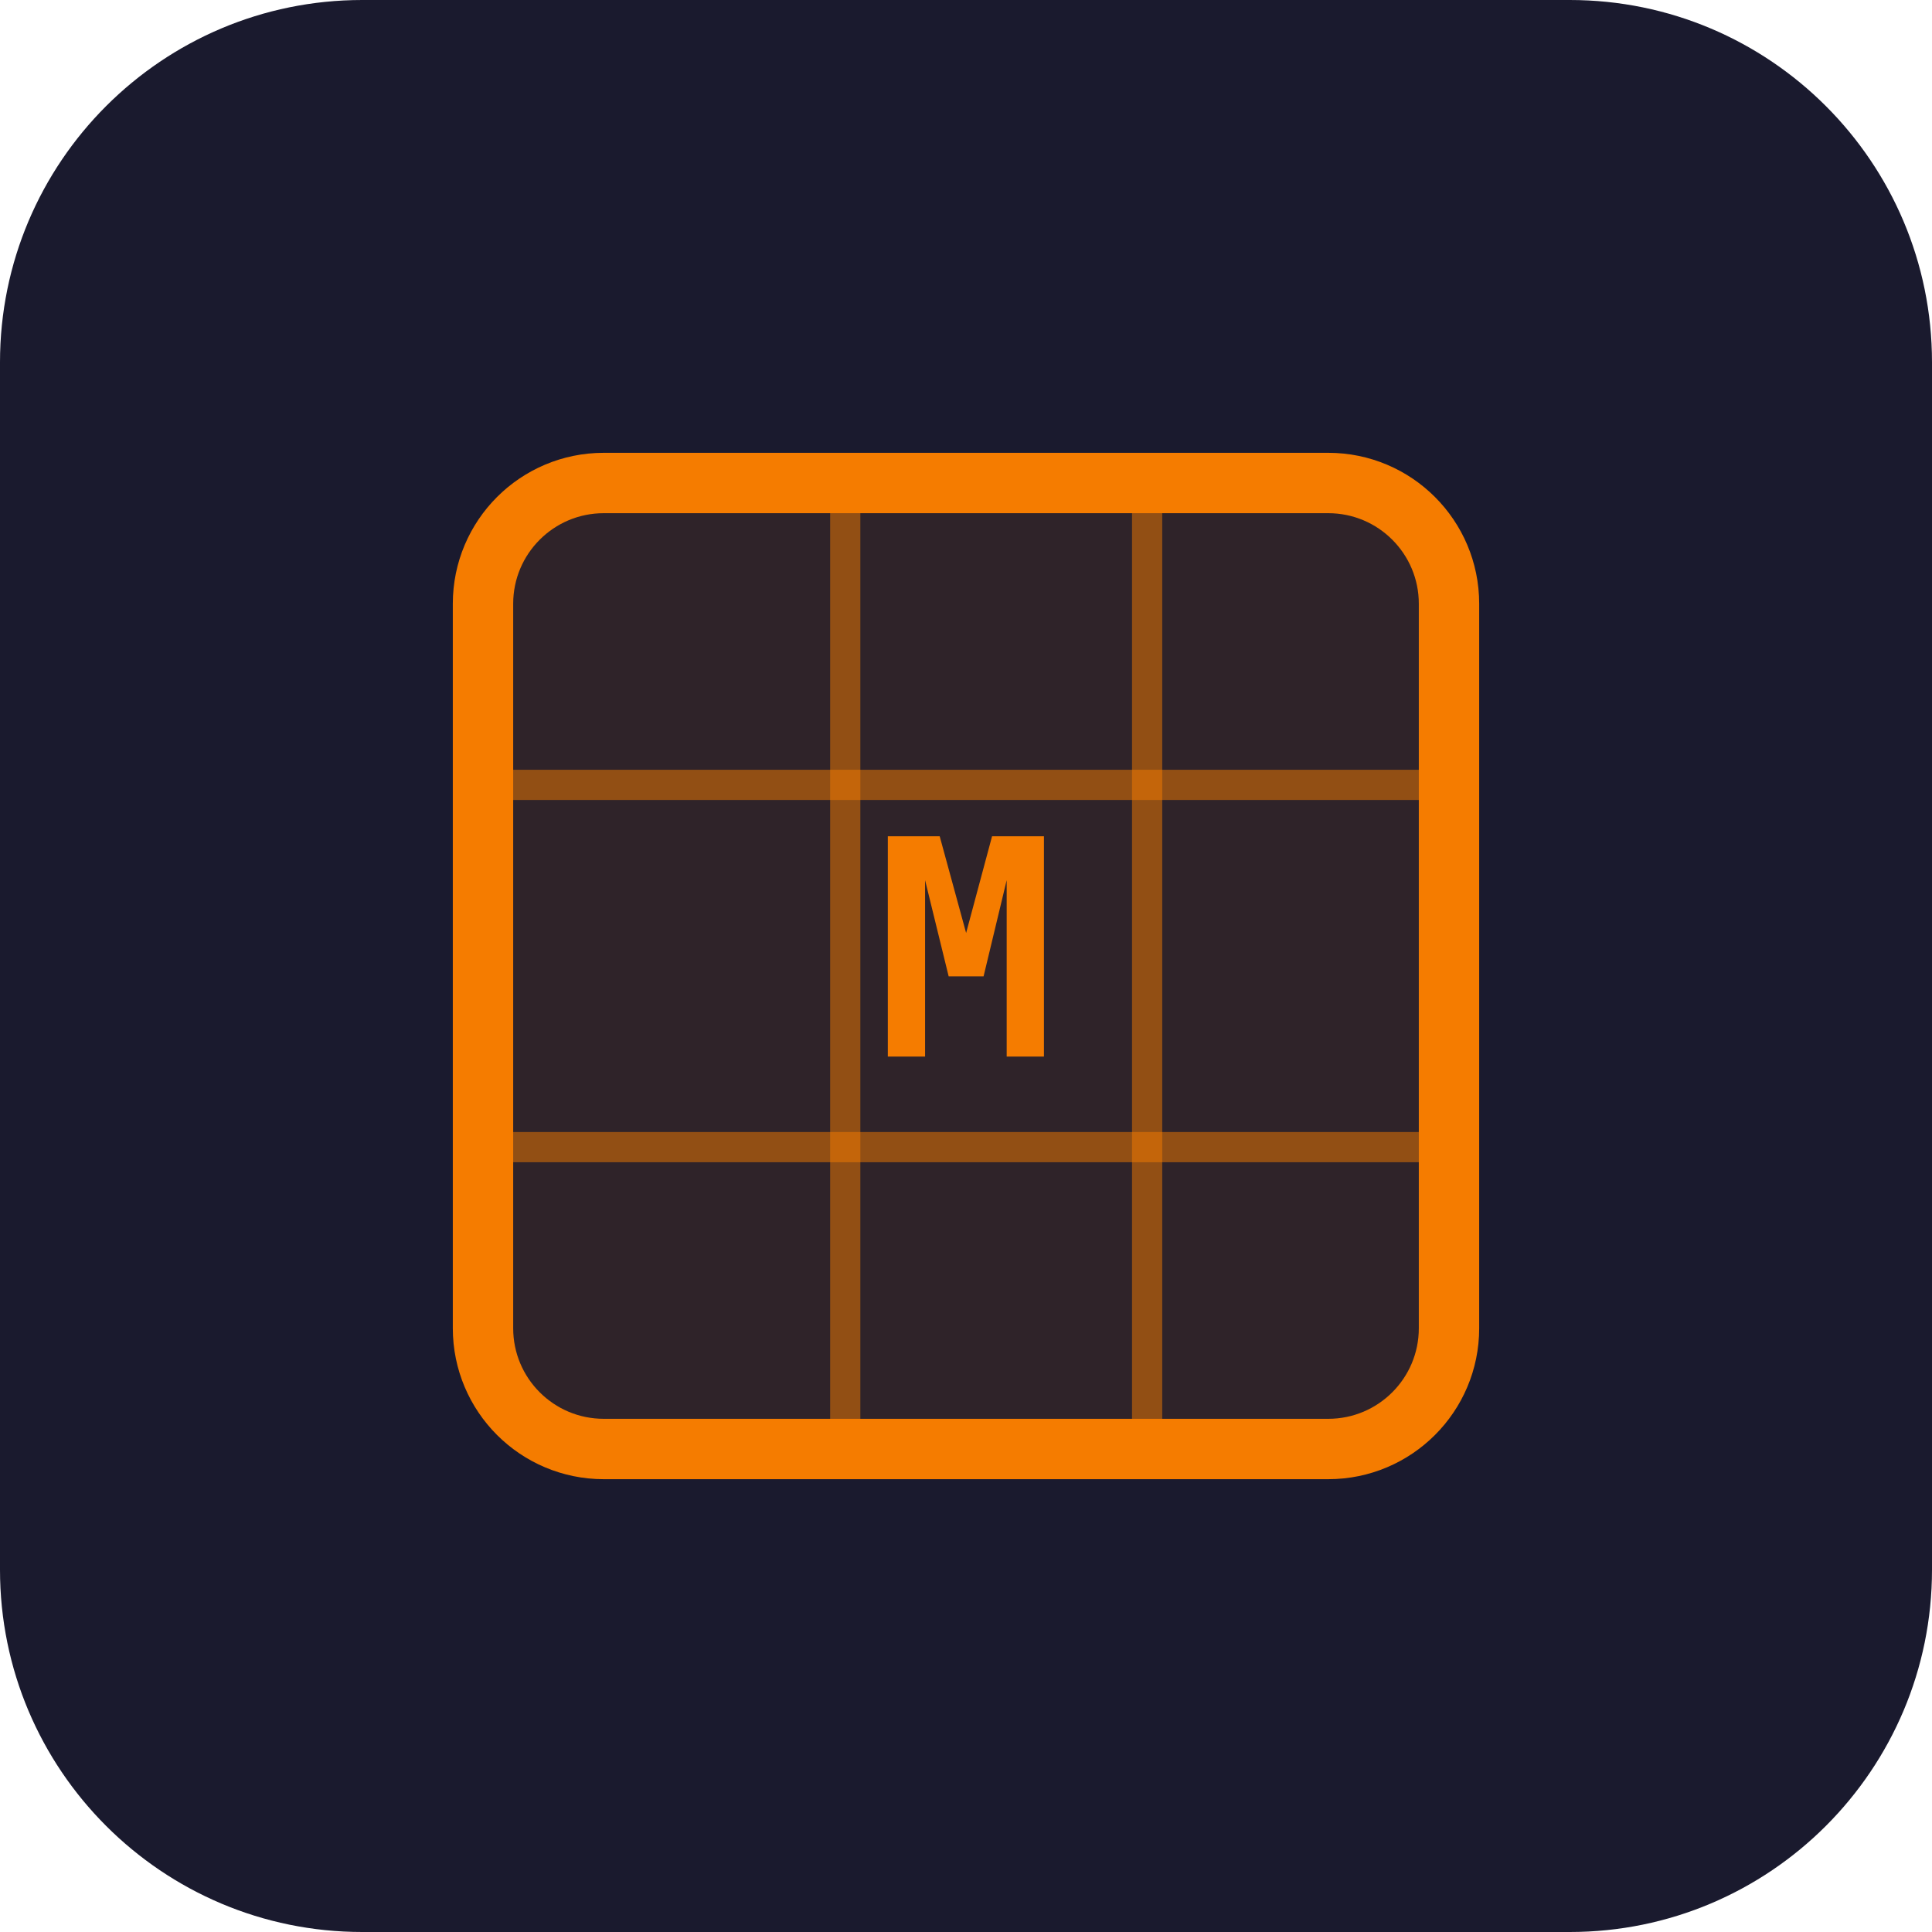
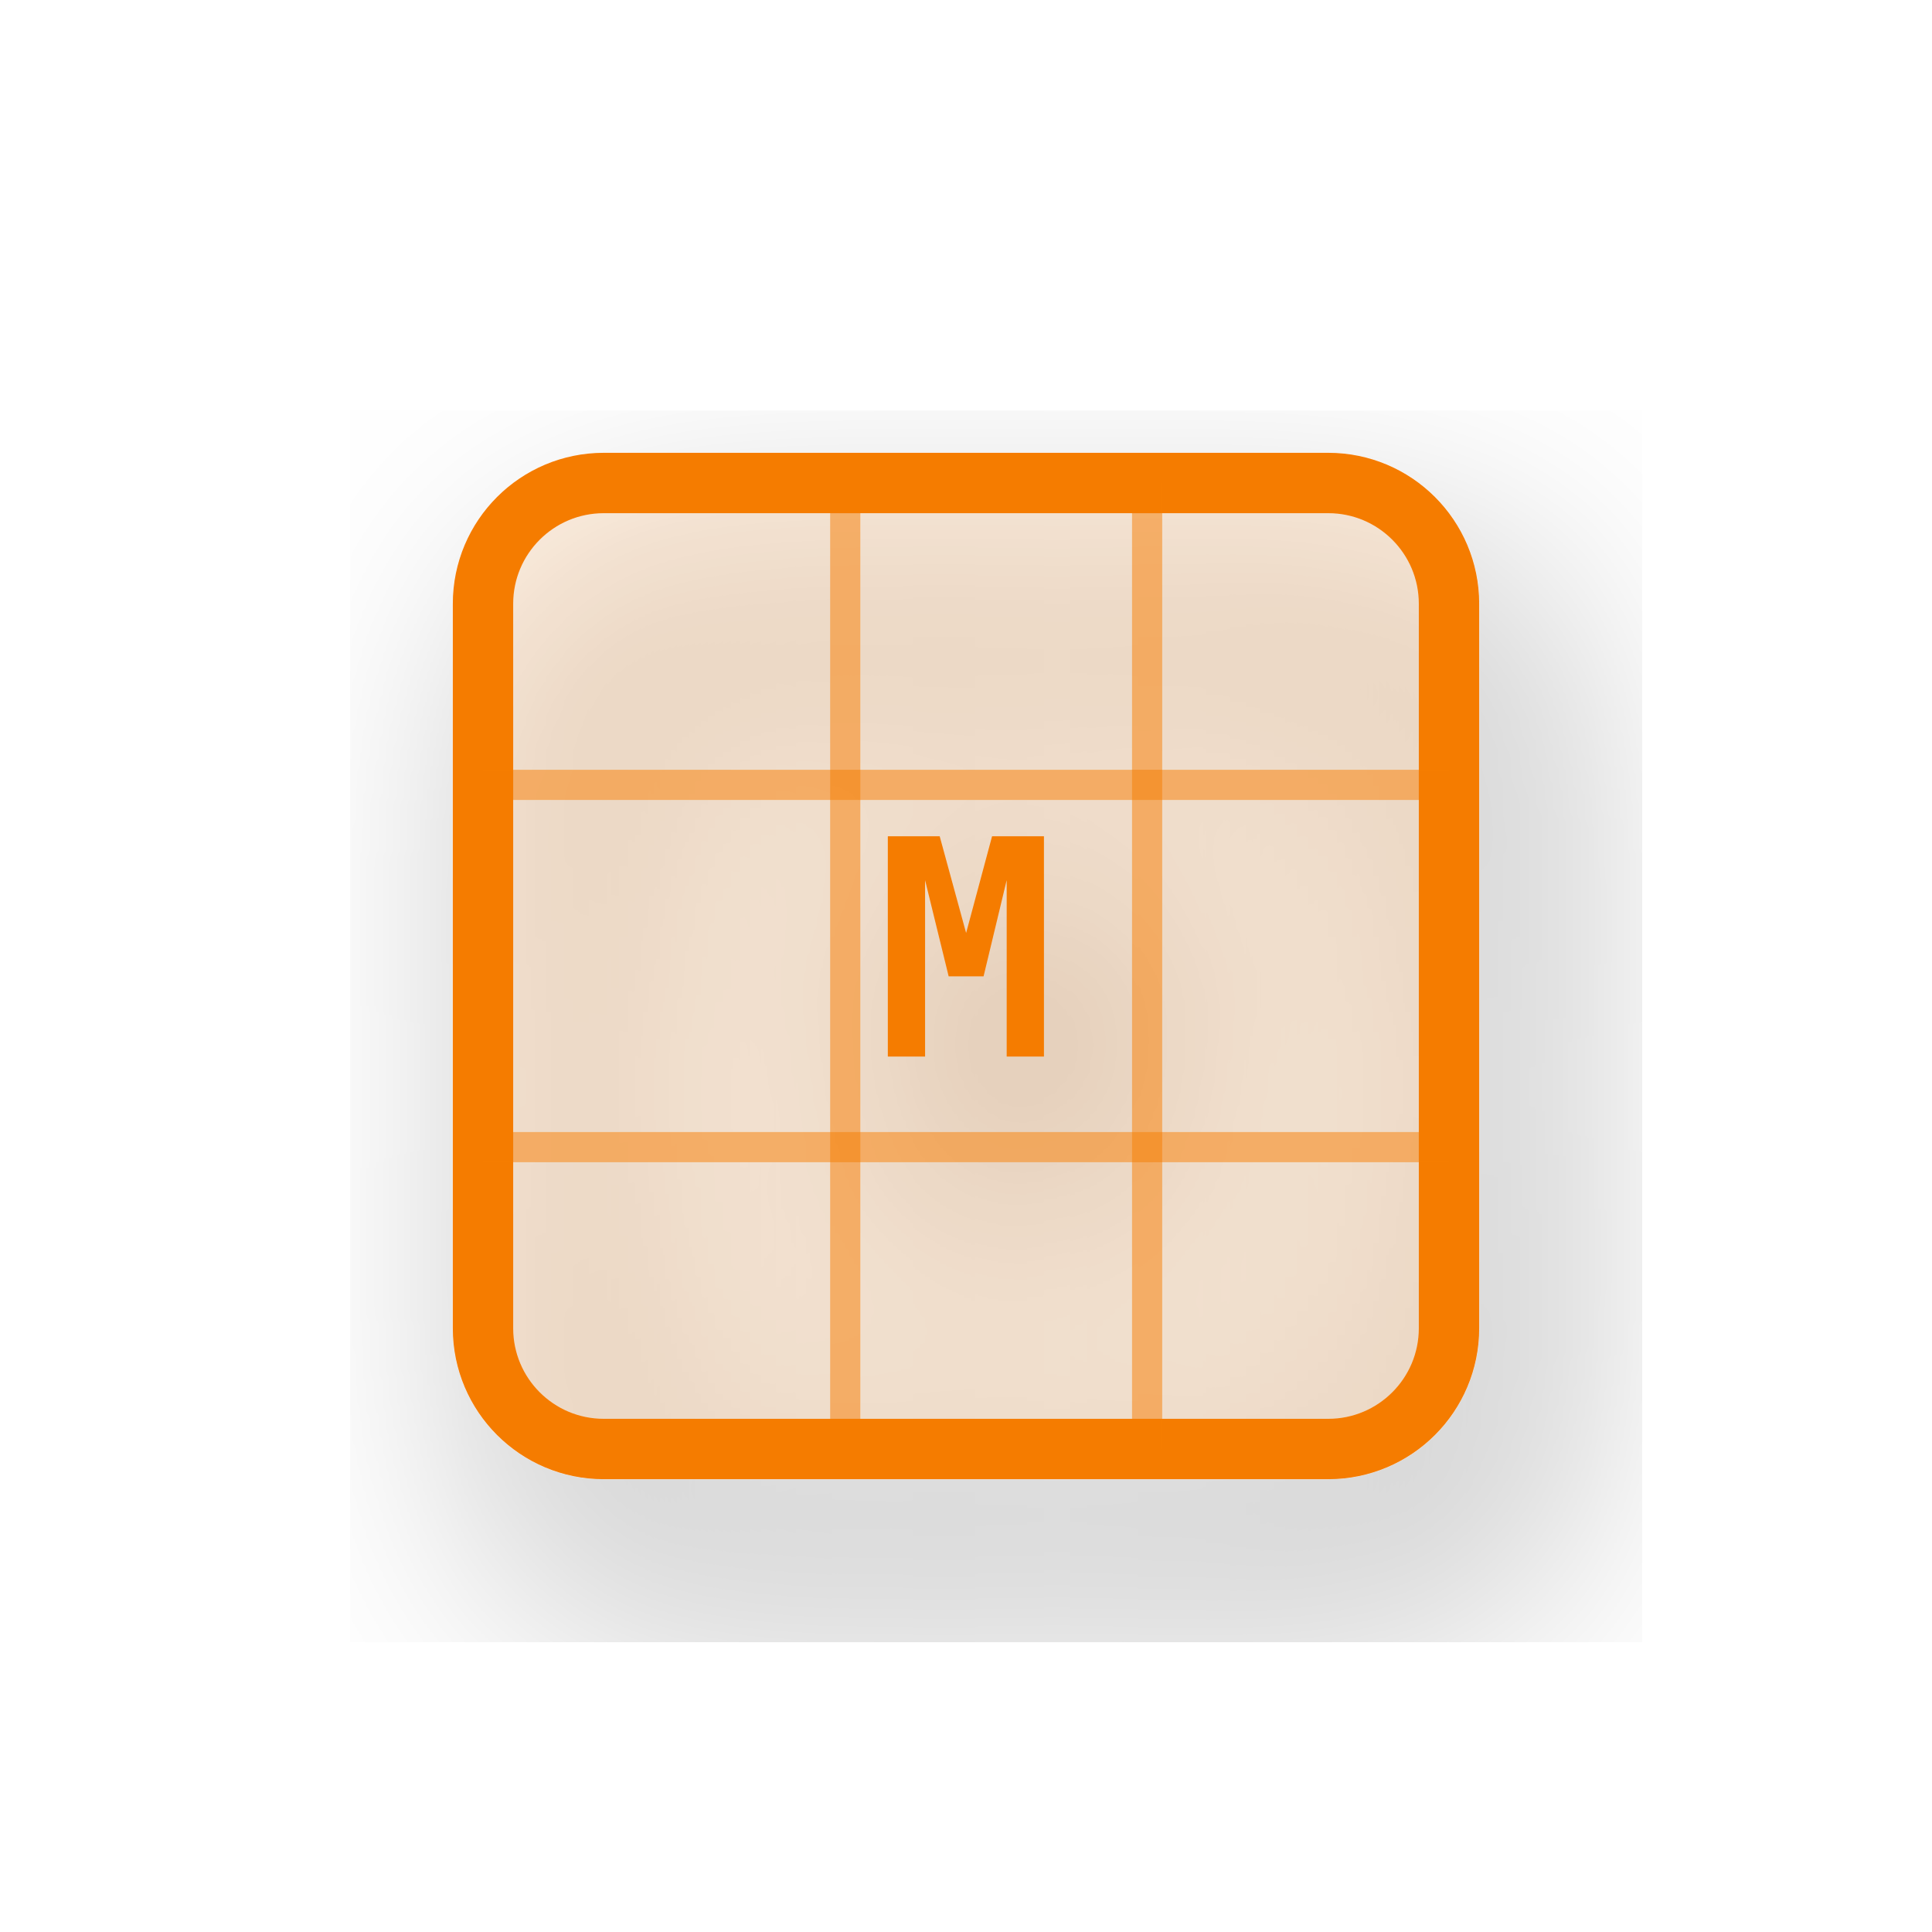
<svg xmlns="http://www.w3.org/2000/svg" viewBox="0 0 64 64" fill="none">
-   <rect width="64" height="64" rx="12" fill="#1a1a2e" />
-   <rect x="16" y="16" width="32" height="32" rx="4" stroke="#f57c00" stroke-width="2" fill="#f57c00" fill-opacity="0.1" />
-   <line x1="16" y1="26" x2="48" y2="26" stroke="#f57c00" stroke-width="1" opacity="0.5" />
-   <line x1="16" y1="38" x2="48" y2="38" stroke="#f57c00" stroke-width="1" opacity="0.5" />
-   <line x1="28" y1="16" x2="28" y2="48" stroke="#f57c00" stroke-width="1" opacity="0.5" />
-   <line x1="38" y1="16" x2="38" y2="48" stroke="#f57c00" stroke-width="1" opacity="0.5" />
-   <text x="32" y="35" text-anchor="middle" font-family="monospace" font-size="10" font-weight="bold" fill="#f57c00">M</text>
+   <defs>
+     <filter id="drop-shadow" x="-20%" y="-20%" width="140%" height="140%">
+       <feDropShadow dx="2" dy="4" stdDeviation="4" flood-color="#000000" flood-opacity="0.5" />
+     </filter>
+   </defs>
+   <g filter="url(#drop-shadow)">
+     <rect x="16" y="16" width="32" height="32" rx="4" stroke="#f57c00" stroke-width="2" fill="#f57c00" fill-opacity="0.1" />
+     <line x1="16" y1="26" x2="48" y2="26" stroke="#f57c00" stroke-width="1" opacity="0.5" />
+     <line x1="16" y1="38" x2="48" y2="38" stroke="#f57c00" stroke-width="1" opacity="0.5" />
+     <line x1="28" y1="16" x2="28" y2="48" stroke="#f57c00" stroke-width="1" opacity="0.5" />
+     <line x1="38" y1="16" x2="38" y2="48" stroke="#f57c00" stroke-width="1" opacity="0.5" />
+     <text x="32" y="35" text-anchor="middle" font-family="monospace" font-size="10" font-weight="bold" fill="#f57c00">M</text>
+   </g>
</svg>
